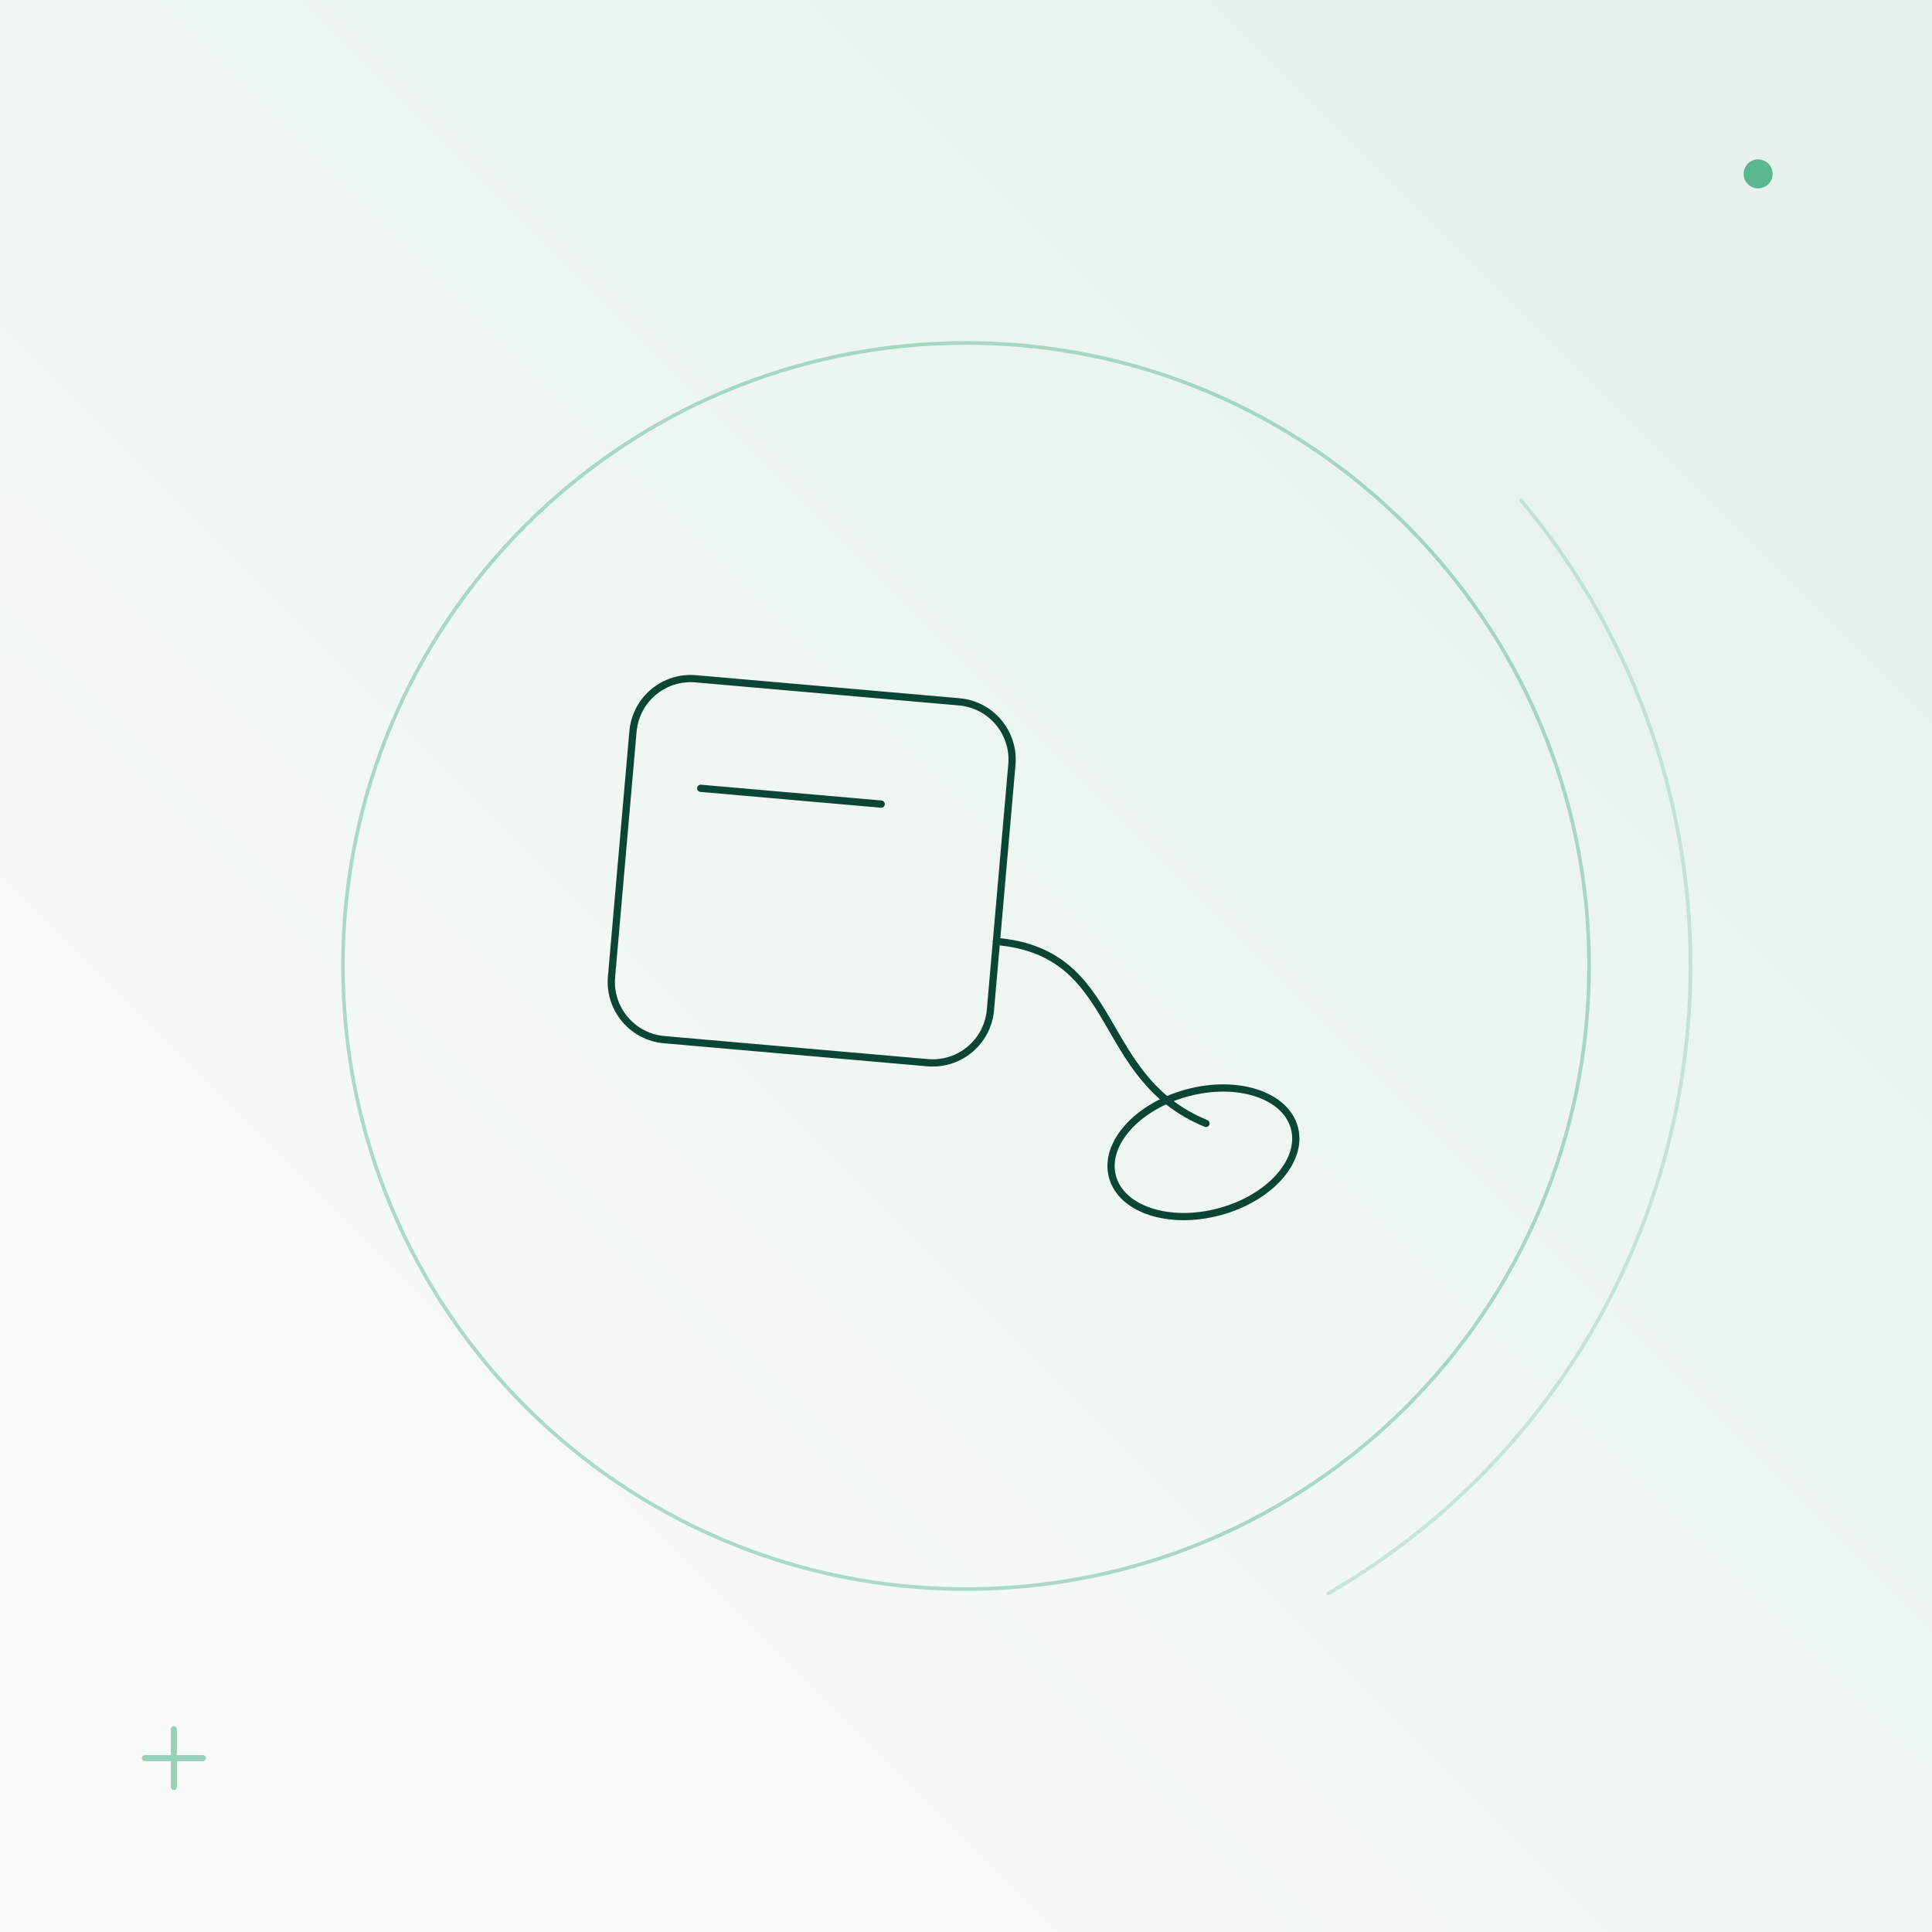
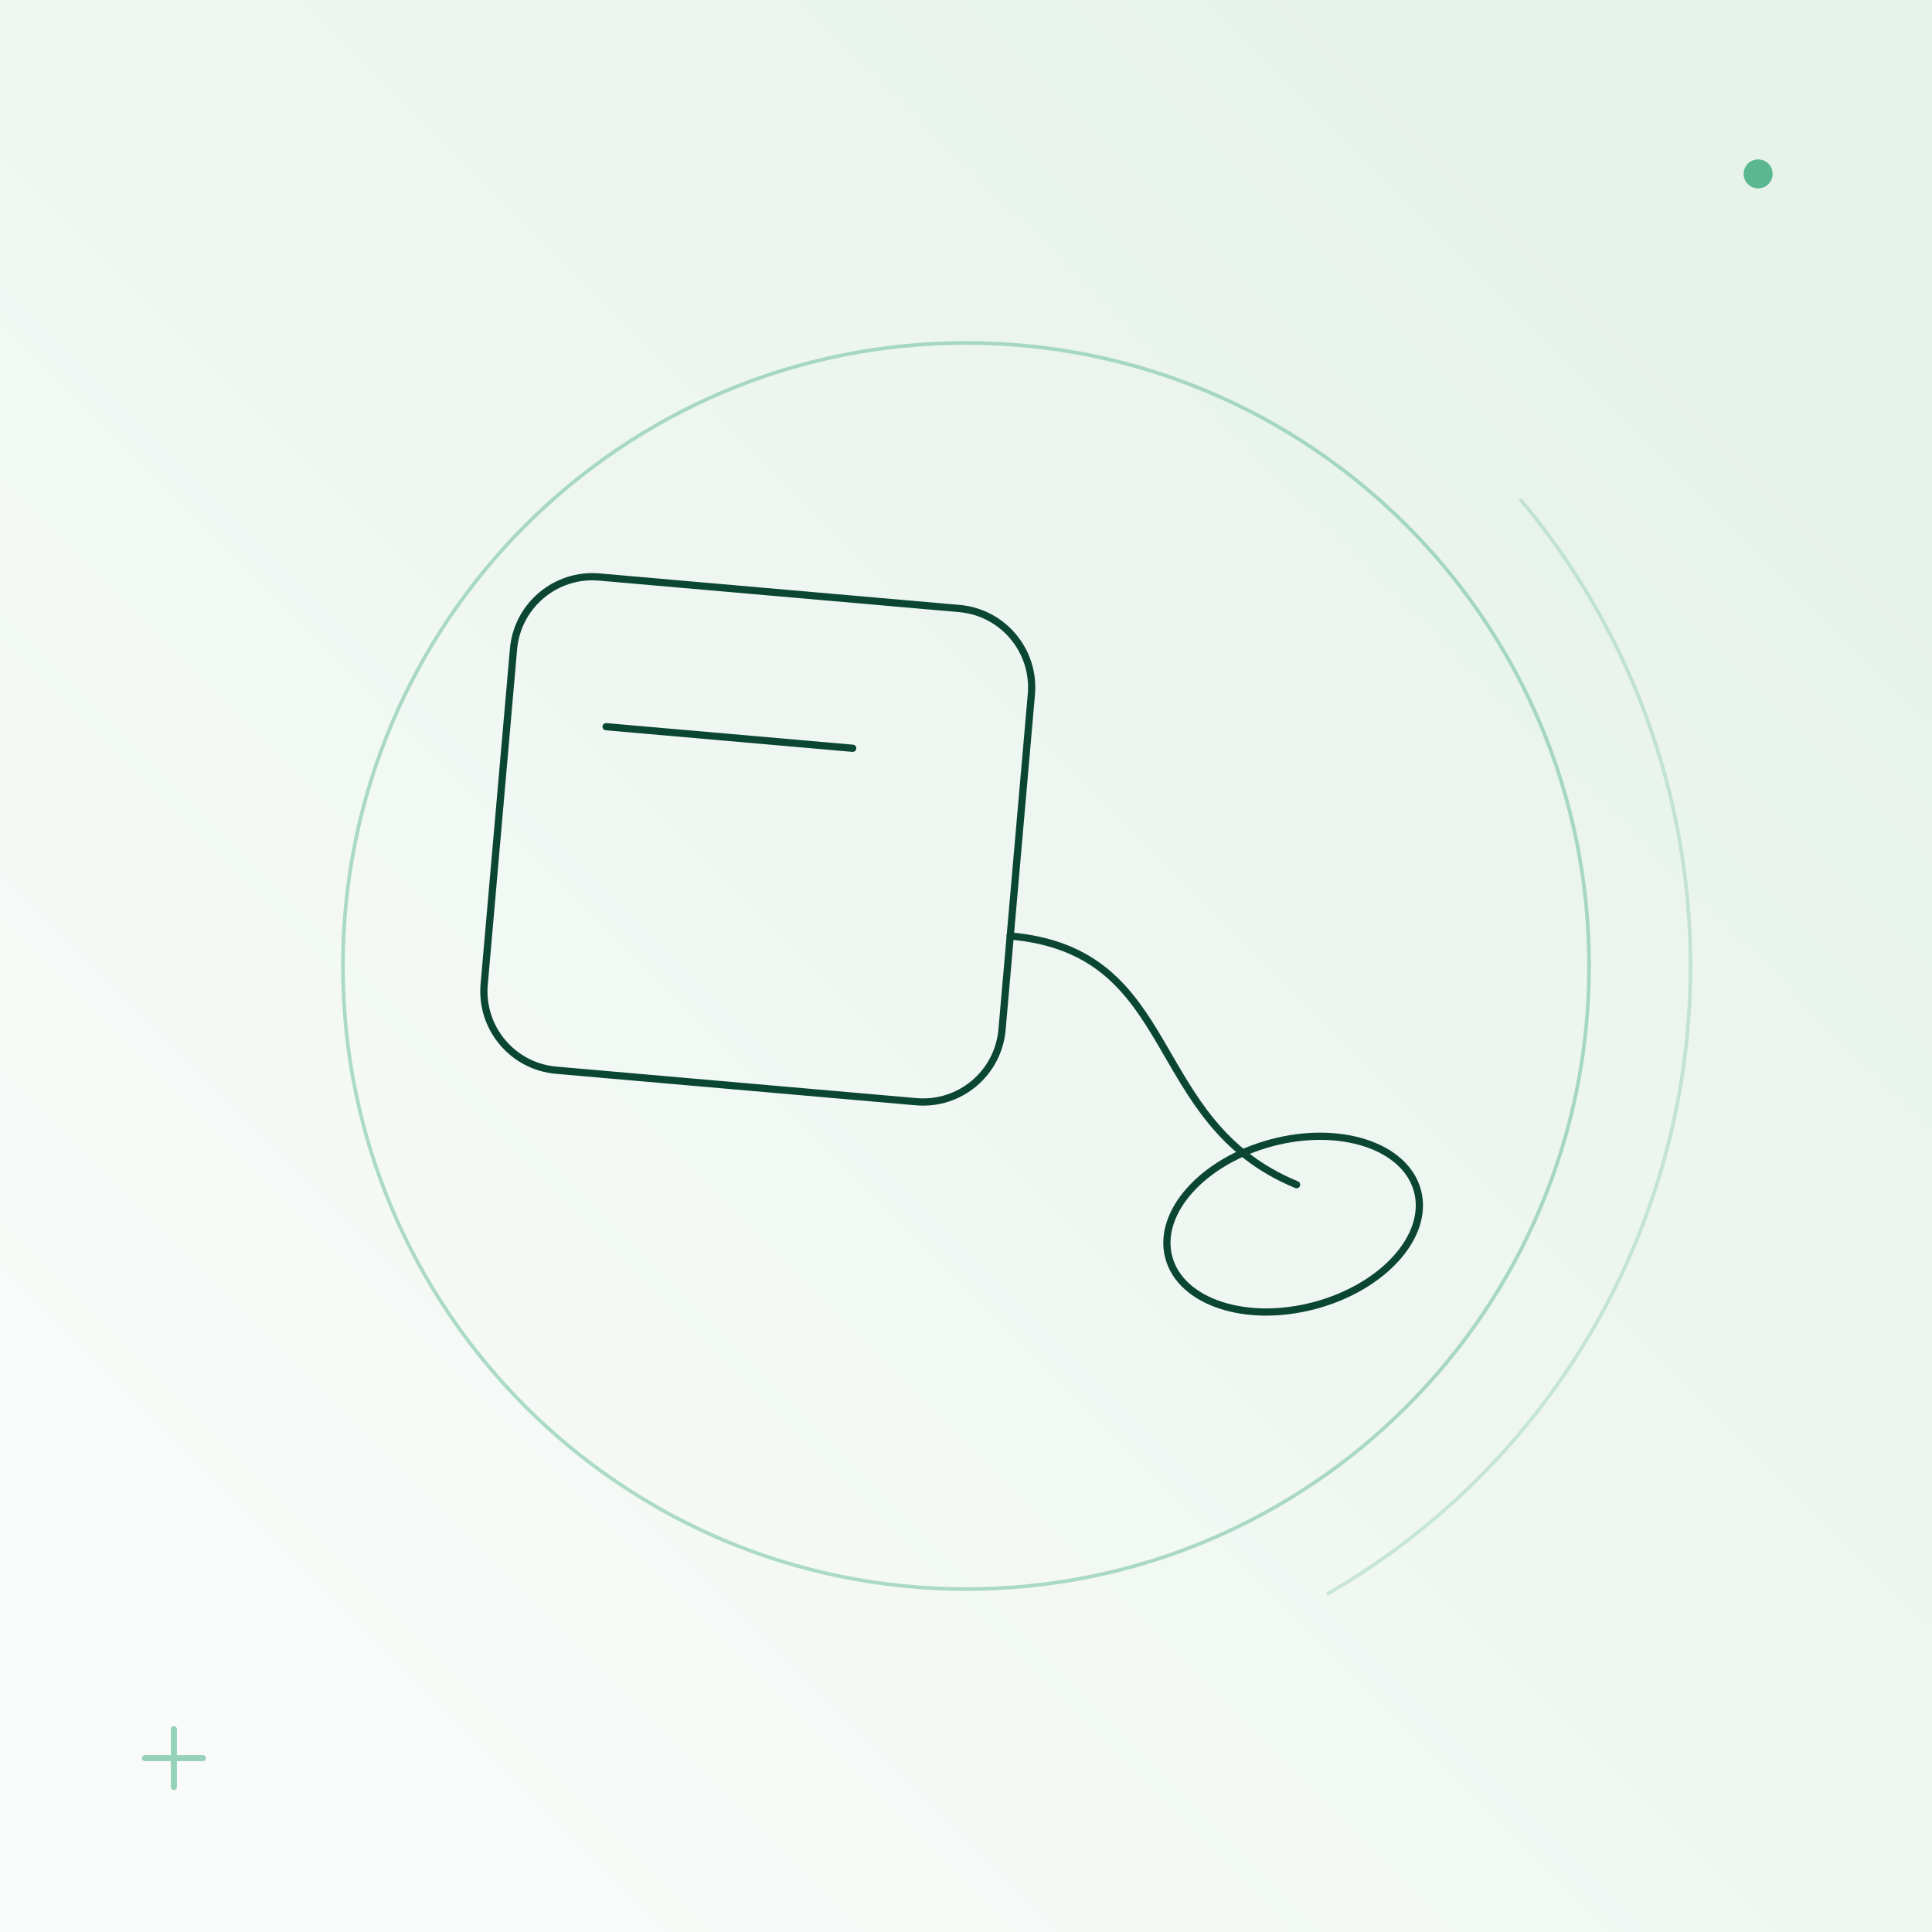
<svg xmlns="http://www.w3.org/2000/svg" width="800" height="800" viewBox="0 0 800 800" shape-rendering="geometricPrecision">
  <defs>
    <linearGradient id="bg" x1="0.15" y1="0.85" x2="0.85" y2="0.15">
      <stop offset="0%" stop-color="#F8FBF9" />
      <stop offset="100%" stop-color="#E7F2EB" />
    </linearGradient>
  </defs>
  <rect width="800" height="800" fill="url(#bg)" />
  <path d="M 629.81 207.16 A 300 300 0 0 1 550 659.81" fill="none" stroke="#1E9E6A" stroke-width="1.5" stroke-linecap="round" opacity="0.2" />
  <circle cx="400" cy="400" r="258" fill="none" stroke="#1E9E6A" stroke-width="1.5" opacity="0.34" />
-   <g transform="translate(397 396) rotate(5) scale(1.5)" fill="none" stroke="#0B4634" stroke-width="2" stroke-linecap="round" stroke-linejoin="round" opacity="1">
+   <g transform="translate(397 396) rotate(5) scale(2.05)" fill="none" stroke="#0B4634" stroke-width="1.46" stroke-linecap="round" stroke-linejoin="round" opacity="1">
    <rect x="-95" y="-70" width="105" height="100" rx="16" />
    <path d="M 10 -5 C 45 -5 40 30 72 40" />
    <ellipse cx="72" cy="48" rx="26" ry="17" transform="rotate(-20 72 48)" />
    <path d="M -75 -40 H -25" />
  </g>
  <circle cx="728" cy="72" r="6" fill="#1E9E6A" opacity="0.7" />
  <path d="M 60 728 H 84 M 72 716 V 740" stroke="#1E9E6A" stroke-width="2.5" stroke-linecap="round" opacity="0.45" />
</svg>
